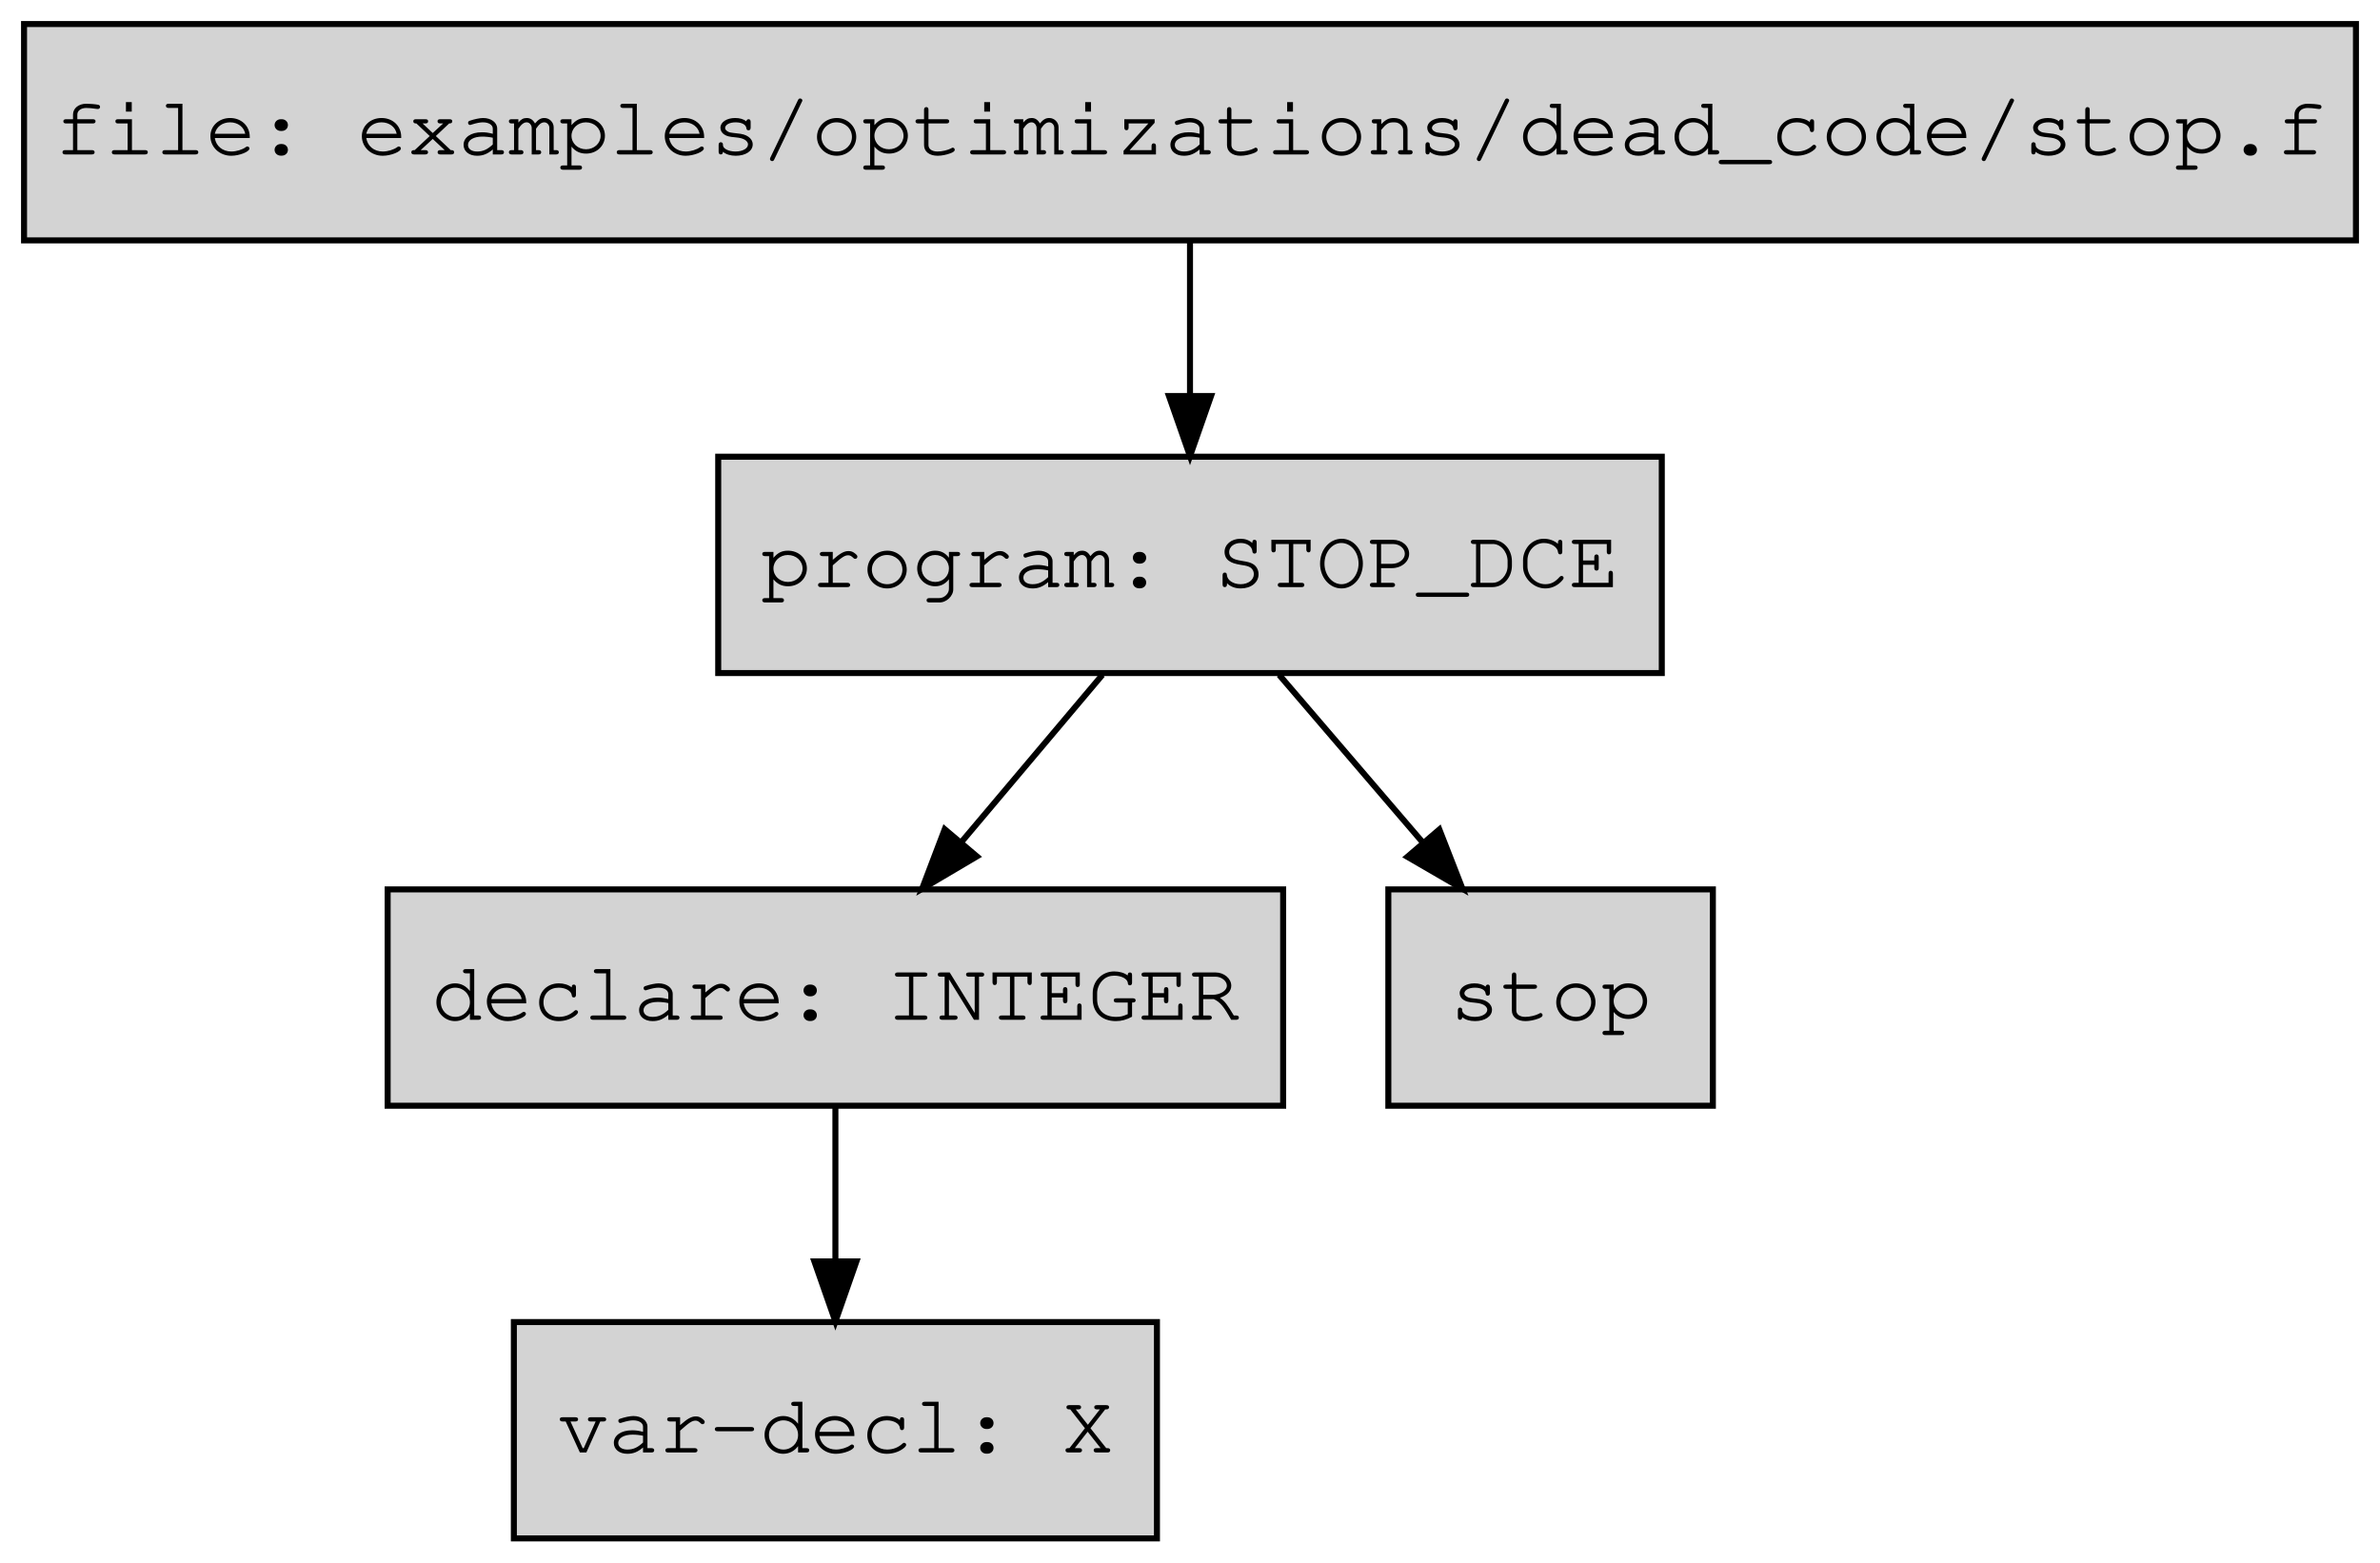
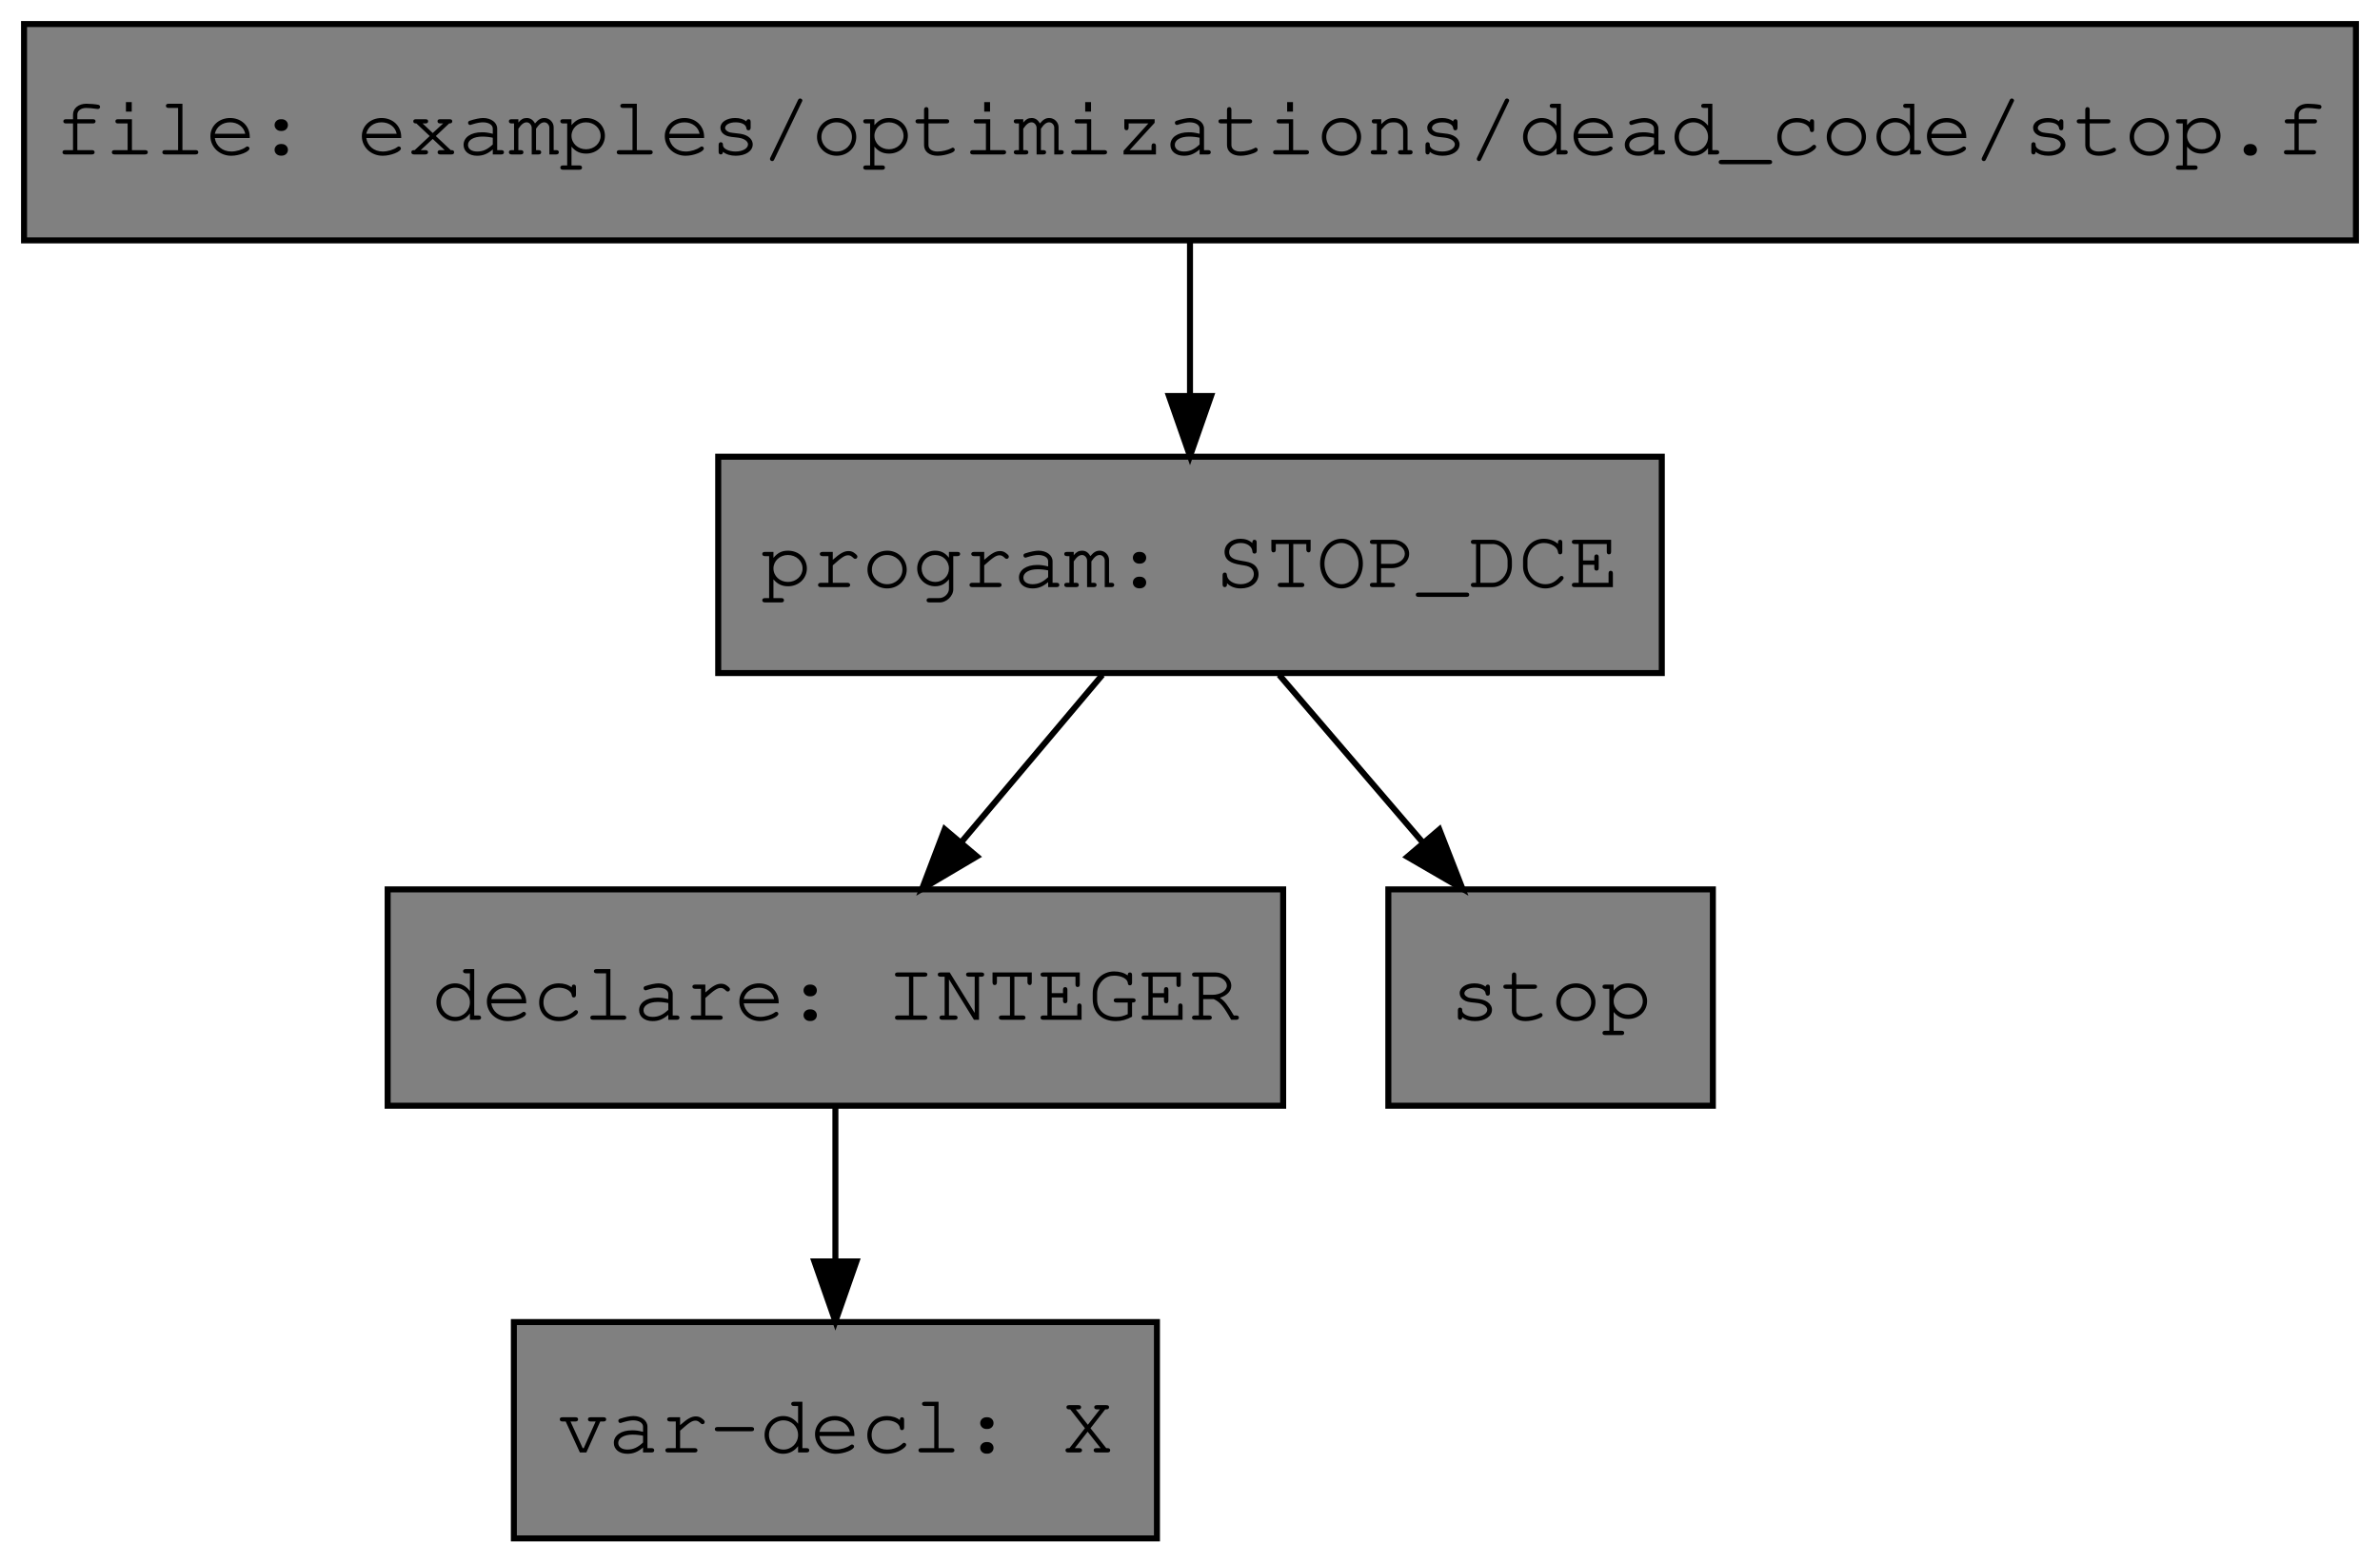
<svg xmlns="http://www.w3.org/2000/svg" width="396pt" height="260pt" viewBox="0.00 0.00 396.00 260.00">
  <g id="graph0" class="graph" transform="scale(1 1) rotate(0) translate(4 256)">
    <g id="node1" class="node">
-       <polygon fill="lightgray" stroke="black" points="388,-252 0,-252 0,-216 388,-216 388,-252" />
+       <polygon fill="gray" stroke="black" points="388,-252 0,-252 0,-216 388,-216 388,-252" />
      <text text-anchor="middle" x="194" y="-230.3" font-family="Courier,monospace" font-size="14.00">file: examples/optimizations/dead_code/stop.f</text>
    </g>
    <g id="node2" class="node">
-       <polygon fill="lightgray" stroke="black" points="272.5,-180 115.5,-180 115.5,-144 272.5,-144 272.5,-180" />
+       <polygon fill="gray" stroke="black" points="272.5,-180 115.5,-180 115.5,-144 272.5,-144 272.5,-180" />
      <text text-anchor="middle" x="194" y="-158.3" font-family="Courier,monospace" font-size="14.00">program: STOP_DCE</text>
    </g>
    <g id="edge1" class="edge">
      <path fill="none" stroke="black" d="M194,-215.7C194,-207.98 194,-198.71 194,-190.11" />
      <polygon fill="black" stroke="black" points="197.5,-190.1 194,-180.1 190.5,-190.1 197.5,-190.1" />
    </g>
    <g id="node3" class="node">
-       <polygon fill="lightgray" stroke="black" points="209.5,-108 60.5,-108 60.5,-72 209.5,-72 209.5,-108" />
+       <polygon fill="gray" stroke="black" points="209.5,-108 60.5,-108 60.5,-72 209.5,-72 209.5,-108" />
      <text text-anchor="middle" x="135" y="-86.3" font-family="Courier,monospace" font-size="14.00">declare: INTEGER</text>
    </g>
    <g id="edge2" class="edge">
      <path fill="none" stroke="black" d="M179.42,-143.7C172.34,-135.3 163.72,-125.07 155.95,-115.86" />
      <polygon fill="black" stroke="black" points="158.54,-113.49 149.42,-108.1 153.19,-118.01 158.54,-113.49" />
    </g>
    <g id="node5" class="node">
-       <polygon fill="lightgray" stroke="black" points="281,-108 227,-108 227,-72 281,-72 281,-108" />
+       <polygon fill="gray" stroke="black" points="281,-108 227,-108 227,-72 281,-72 281,-108" />
      <text text-anchor="middle" x="254" y="-86.3" font-family="Courier,monospace" font-size="14.00">stop</text>
    </g>
    <g id="edge4" class="edge">
      <path fill="none" stroke="black" d="M208.83,-143.7C216.02,-135.3 224.8,-125.07 232.69,-115.86" />
      <polygon fill="black" stroke="black" points="235.49,-117.97 239.34,-108.1 230.17,-113.42 235.49,-117.97" />
    </g>
    <g id="node4" class="node">
-       <polygon fill="lightgray" stroke="black" points="188.5,-36 81.5,-36 81.5,0 188.5,0 188.5,-36" />
+       <polygon fill="gray" stroke="black" points="188.5,-36 81.5,-36 81.5,0 188.5,0 188.5,-36" />
      <text text-anchor="middle" x="135" y="-14.3" font-family="Courier,monospace" font-size="14.00">var-decl: X</text>
    </g>
    <g id="edge3" class="edge">
      <path fill="none" stroke="black" d="M135,-71.7C135,-63.98 135,-54.71 135,-46.11" />
      <polygon fill="black" stroke="black" points="138.5,-46.1 135,-36.1 131.5,-46.1 138.5,-46.1" />
    </g>
  </g>
</svg>
